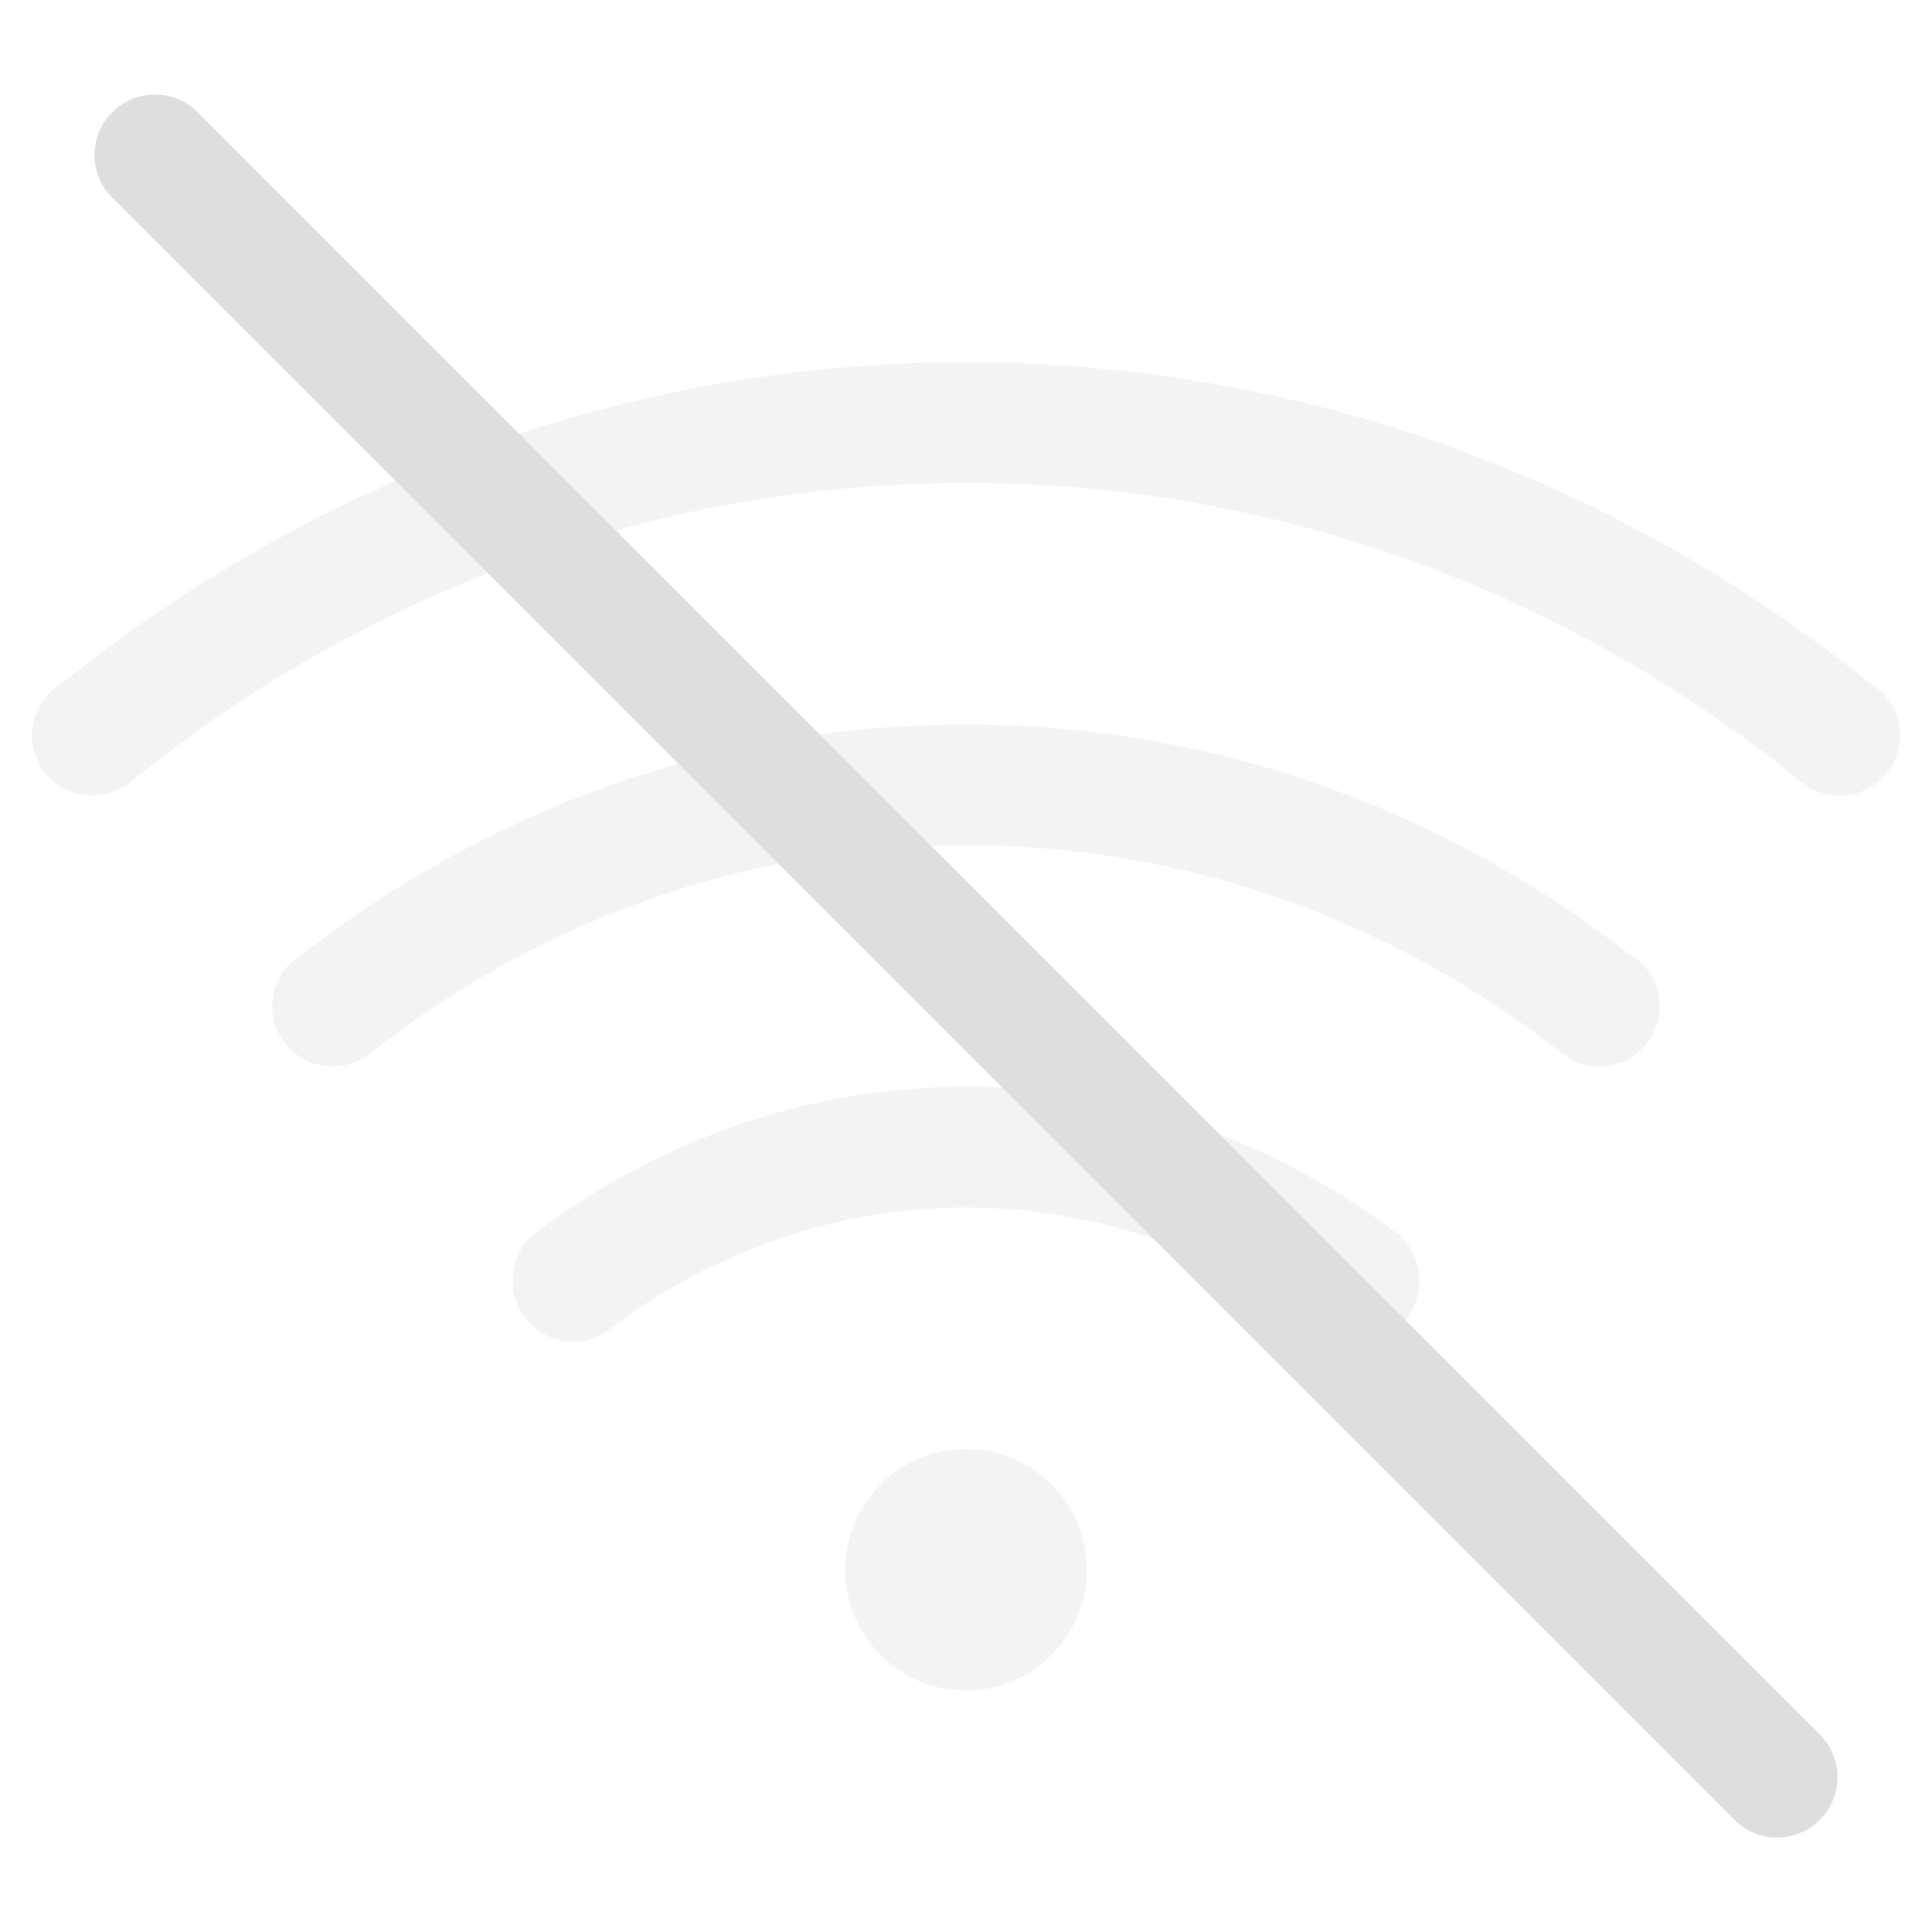
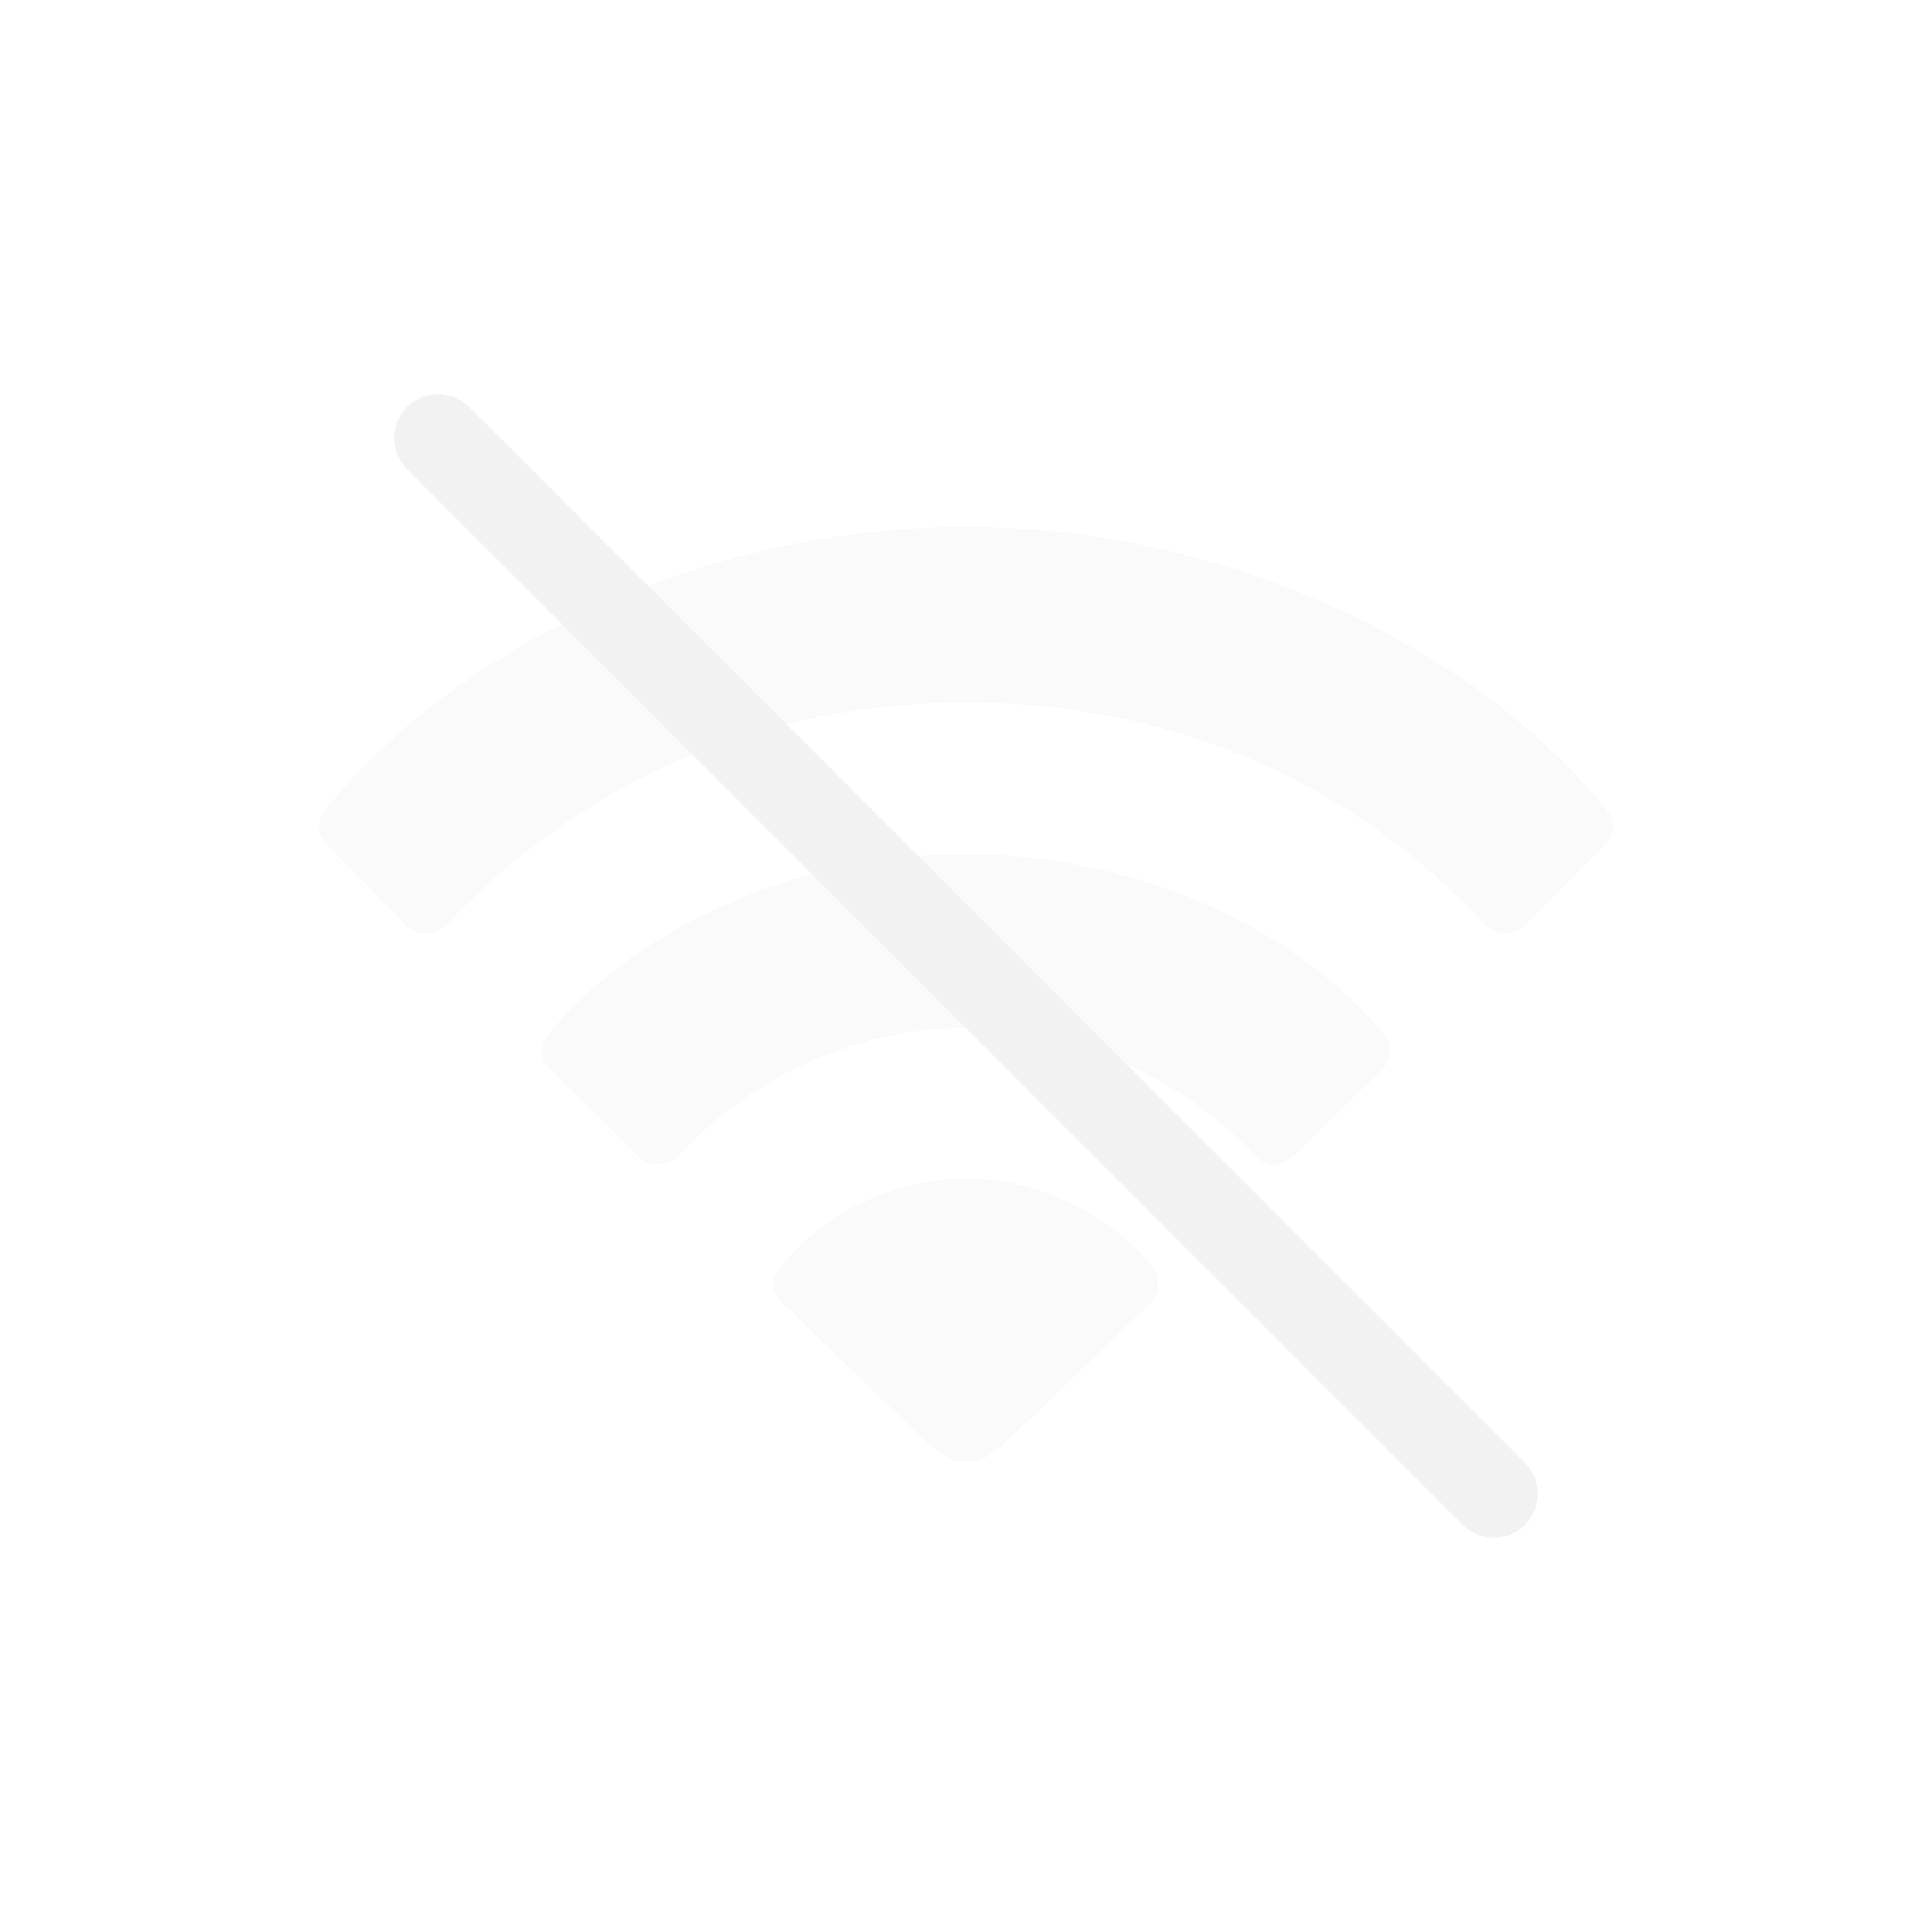
- <svg xmlns="http://www.w3.org/2000/svg" width="16" height="16" version="1.1">
-   <g fill="#dedede" opacity=".35">
-     <path d="m8 3c-2.841-3e-7 -5.432 1.007-7.486 2.658a0.5 0.5 0 0 0-0.096 0.072 0.5 0.5 0 0 0-0.154 0.359 0.5 0.5 0 0 0 0.5 0.5 0.5 0.5 0 0 0 0.318-0.113c1.891-1.539 4.29-2.477 6.918-2.477 2.628-3e-7 5.027 0.938 6.918 2.477a0.5 0.5 0 0 0 0.318 0.113 0.5 0.5 0 0 0 0.5-0.5 0.5 0.5 0 0 0-0.154-0.359 0.5 0.5 0 0 0-0.096-0.072c-2.054-1.651-4.646-2.658-7.486-2.658z" fill-rule="evenodd" style="paint-order:stroke fill markers" />
-     <path d="m8 9c-1.353-2e-7 -2.583 0.469-3.586 1.225-0.11 0.095-0.168 0.239-0.168 0.385 0 0.276 0.224 0.5 0.5 0.5 0.124-3.26e-4 0.244-0.047 0.336-0.131 0.822-0.603 1.82-0.979 2.918-0.979 1.098-2e-7 2.096 0.375 2.918 0.979 0.092 0.084 0.212 0.131 0.336 0.131 0.276 0 0.5-0.224 0.5-0.5-1.6e-5 -0.146-0.058-0.29-0.168-0.385-1.003-0.756-2.233-1.225-3.586-1.225z" />
-     <path d="m8 6c-2.073 0-3.968 0.717-5.488 1.897a0.5 0.5 0 0 0-0.102 0.074 0.5 0.5 0 0 0-0.156 0.361 0.5 0.5 0 0 0 0.5 0.5 0.5 0.5 0 0 0 0.32-0.115c1.359-1.069 3.063-1.717 4.926-1.717 1.863-2e-7 3.567 0.648 4.926 1.717a0.5 0.5 0 0 0 0.32 0.115 0.5 0.5 0 0 0 0.5-0.5 0.5 0.5 0 0 0-0.156-0.361 0.5 0.5 0 0 0-0.102-0.074c-1.52-1.179-3.415-1.897-5.488-1.897z" fill-rule="evenodd" style="paint-order:stroke fill markers" />
-     <circle cx="8" cy="13" r="1" fill-rule="evenodd" style="paint-order:stroke fill markers" />
+ <svg xmlns="http://www.w3.org/2000/svg" width="22" height="22" version="1.1">
+   <style id="current-color-scheme" type="text/css">.ColorScheme-Text {
+         color:#f2f2f2;
+       }
+       .ColorScheme-Background {
+         color:#eff0f1;
+       }
+       .ColorScheme-Highlight {
+         color:#3498db;
+       }
+       .ColorScheme-ViewText {
+         color:#f2f2f2;
+       }
+       .ColorScheme-ViewBackground {
+         color:#fcfcfc;
+       }
+       .ColorScheme-ViewHover {
+         color:#93cee9;
+       }
+       .ColorScheme-ViewFocus{
+         color:#3daee9;
+       }
+       .ColorScheme-ButtonText {
+         color:#f2f2f2;
+       }
+       .ColorScheme-ButtonBackground {
+         color:#eff0f1;
+       }
+       .ColorScheme-ButtonHover {
+         color:#93cee9;
+       }
+       .ColorScheme-ButtonFocus{
+         color:#3daee9;
+       }
+       .ColorScheme-NegativeText{
+         color:#e74c3c;
+       }</style>
+   <g class="ColorScheme-Text" fill="currentColor" opacity=".35">
+     <path d="m4.617 10.531c0.133 0.145 0.341 0.139 0.48-0.013 1.559-1.647 3.61-2.518 5.9-2.518 2.31 0 4.367 0.871 5.919 2.53 0.133 0.132 0.334 0.126 0.467-0.013l0.883-0.89c0.126-0.126 0.126-0.29 0.025-0.41-1.521-1.874-4.354-3.218-7.295-3.218-2.934 0-5.774 1.338-7.288 3.218-0.101 0.12-0.101 0.284 0.019 0.41z" />
+     <path d="m7.255 13.156c0.151 0.145 0.353 0.133 0.499-0.025 0.77-0.839 2-1.433 3.25-1.426 1.256-0.006 2.486 0.6 3.275 1.445 0.132 0.151 0.322 0.145 0.467 0l0.991-0.972c0.12-0.114 0.133-0.271 0.025-0.398-0.984-1.193-2.783-2.051-4.758-2.051-1.981 0-3.78 0.858-4.764 2.051-0.107 0.126-0.095 0.278 0.025 0.398z" />
+     <path d="m11.003 16.652c0.151 0 0.284-0.069 0.543-0.316l1.546-1.489c0.114-0.107 0.139-0.284 0.038-0.41-0.442-0.562-1.243-1.016-2.127-1.016-0.909 0-1.723 0.473-2.158 1.066-0.076 0.114-0.038 0.252 0.069 0.36l1.546 1.489c0.252 0.24 0.391 0.316 0.543 0.316z" />
  </g>
-   <rect transform="rotate(45)" x="1.314" y="-.5" width="20" height="1" rx=".5" ry=".5" fill="#dedede" stroke-linecap="round" stroke-linejoin="round" stroke-width=".483" style="paint-order:markers stroke fill" />
+   <rect class="ColorScheme-Text" transform="rotate(45)" x="6.556" y="-.5" width="18" height="1" rx=".5" ry=".5" fill="currentColor" stroke-width=".905" />
</svg>
